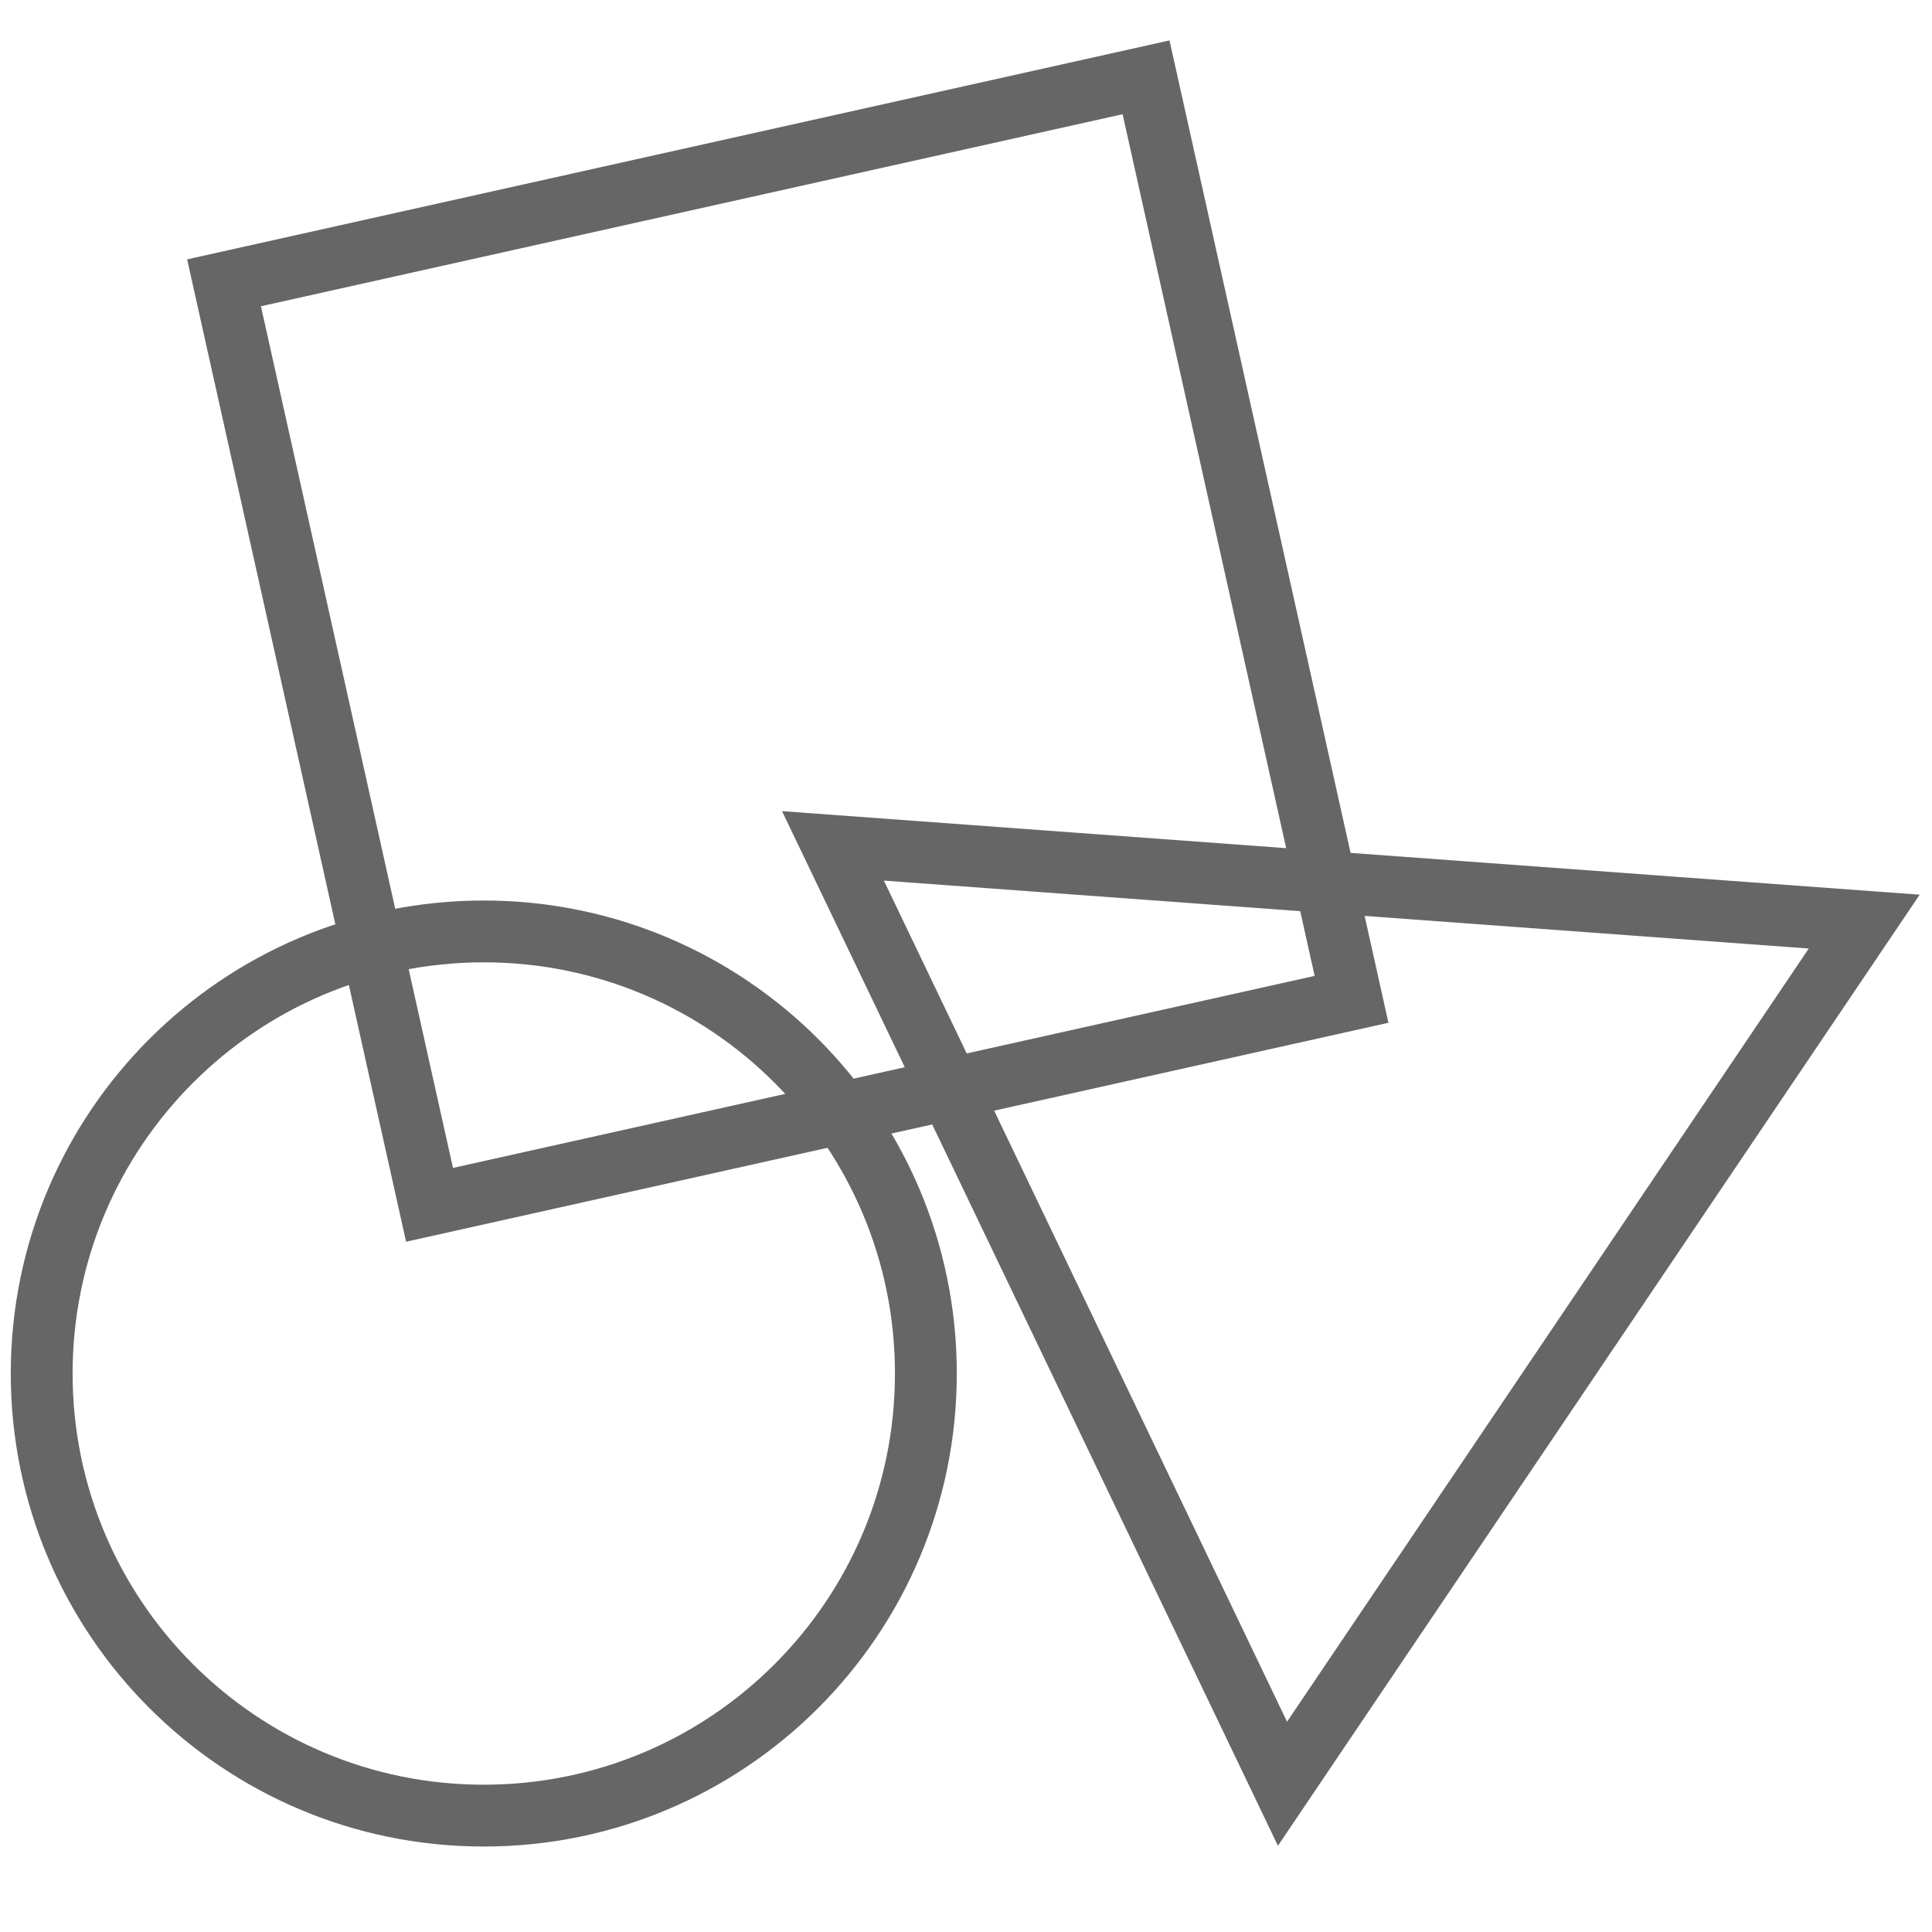
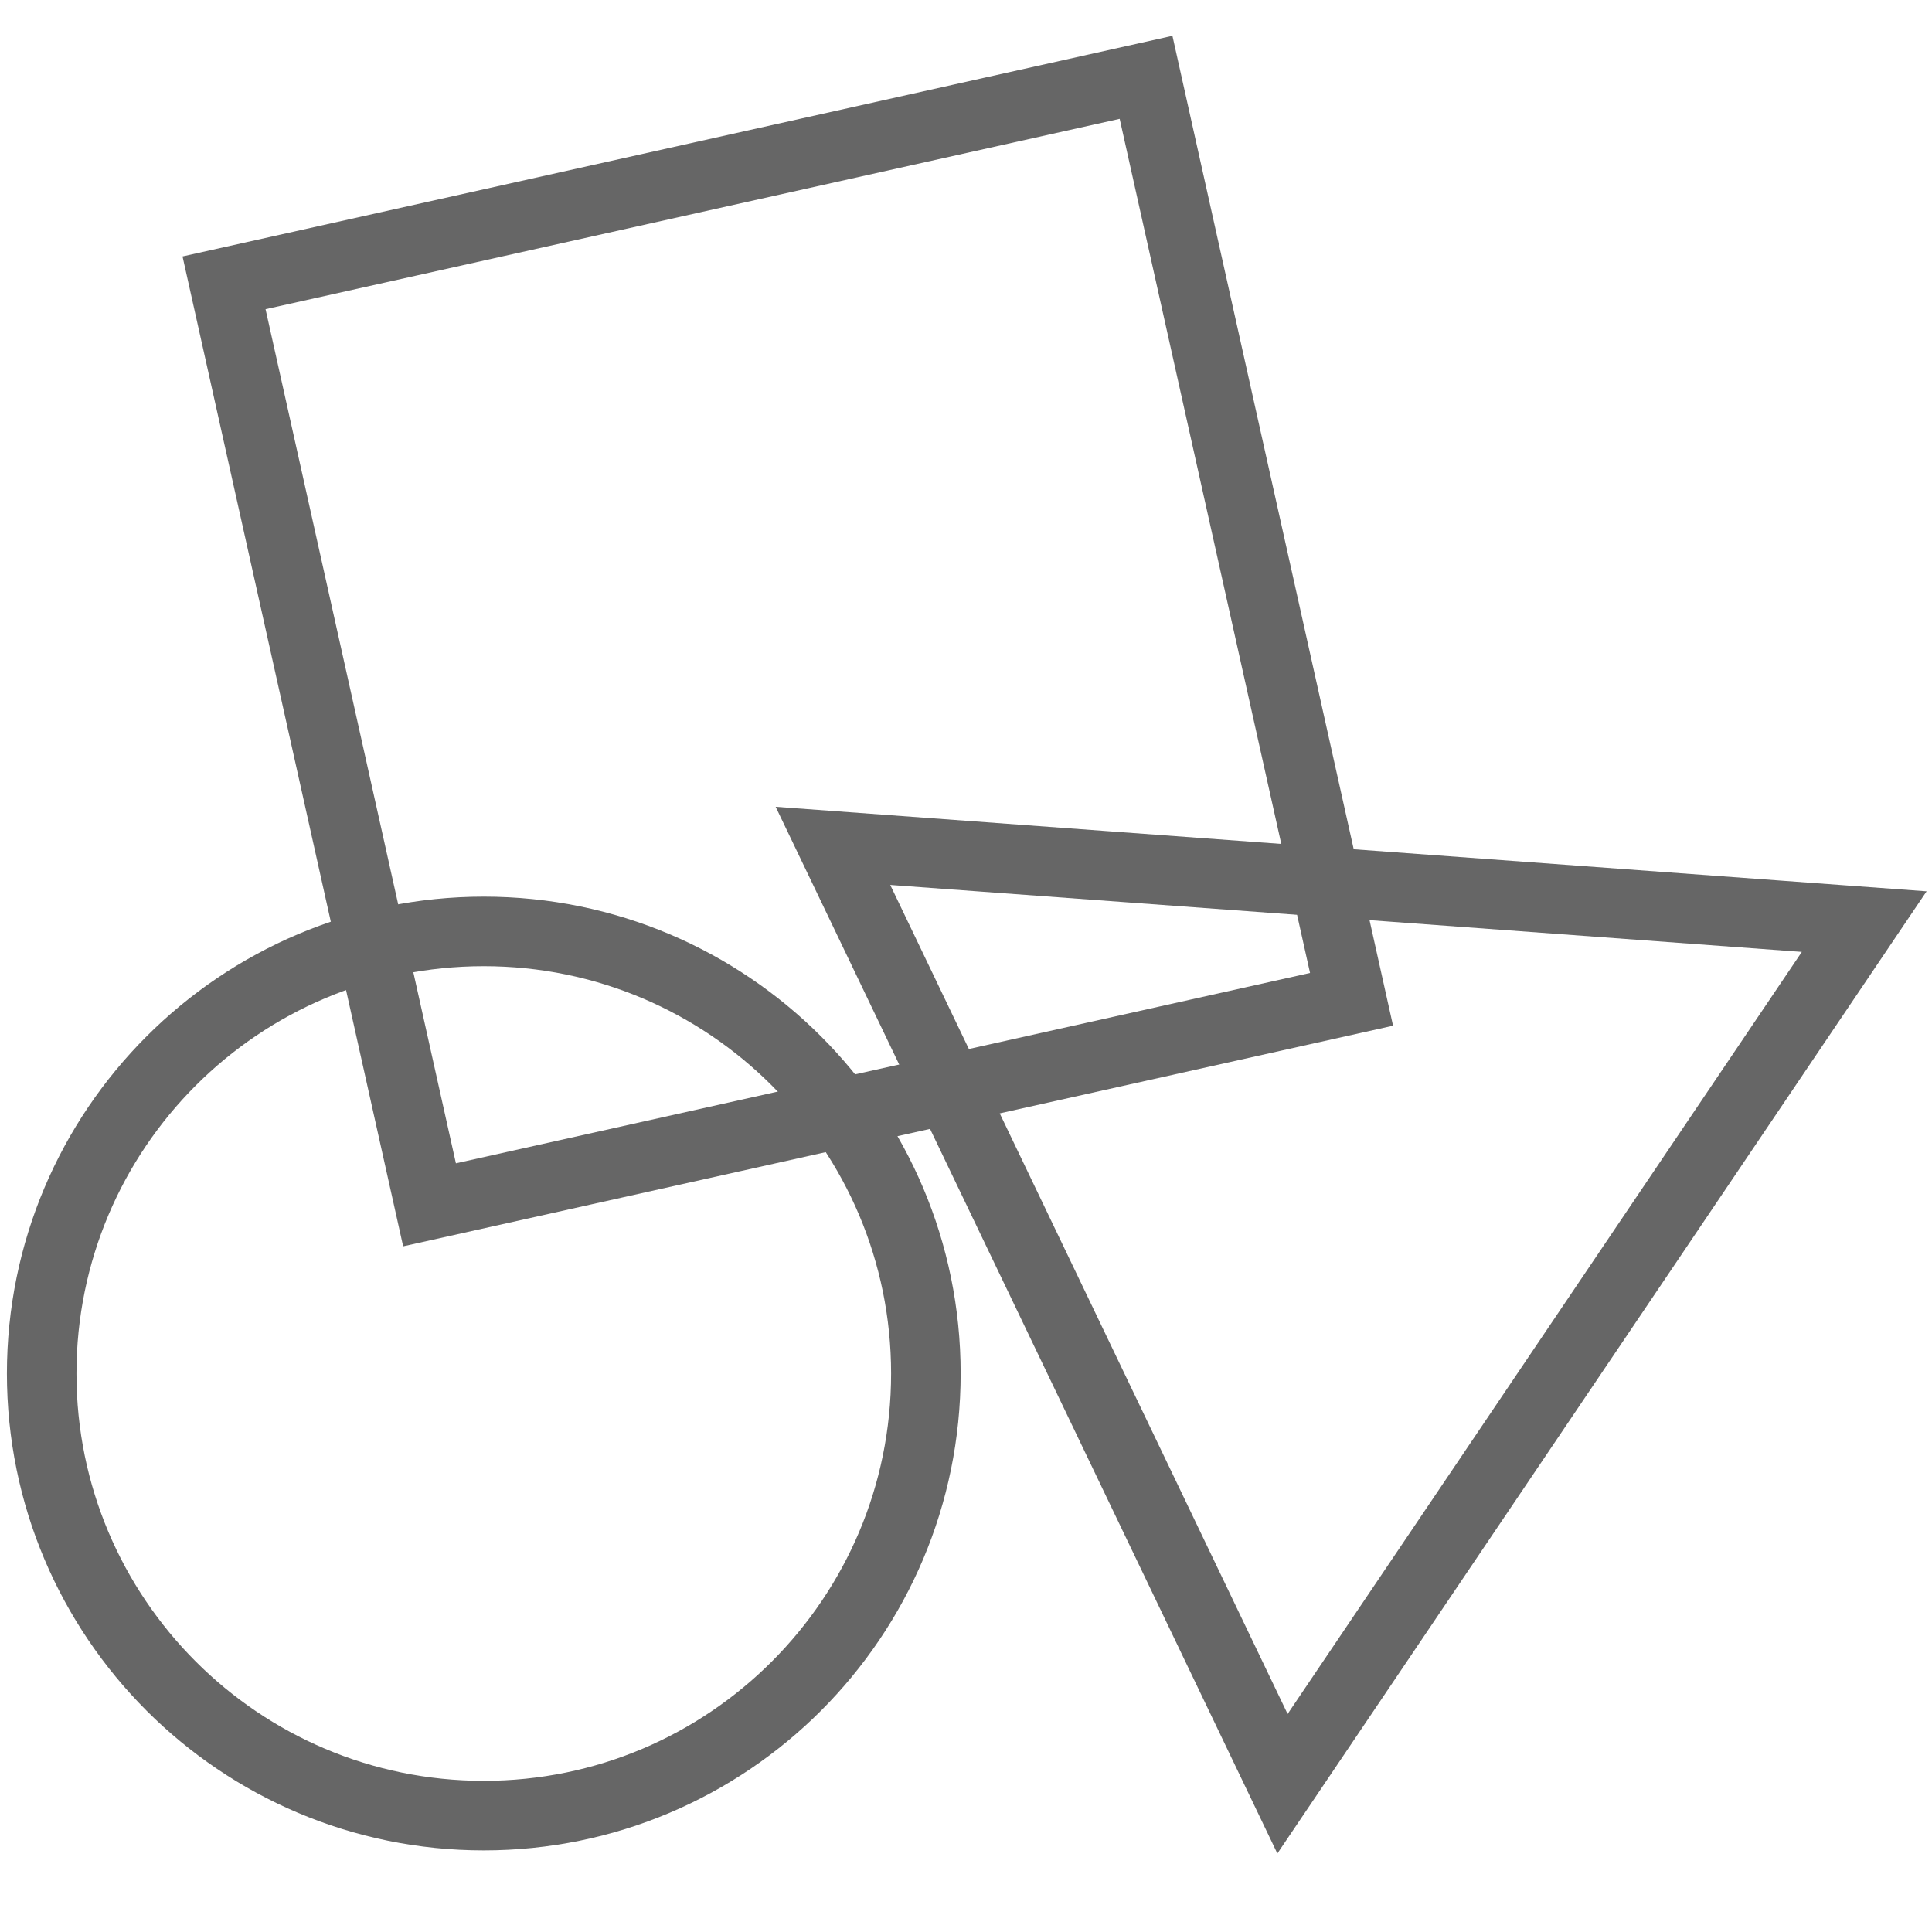
<svg xmlns="http://www.w3.org/2000/svg" xmlns:ns1="https://boxy-svg.com" viewBox="0 0 500 500">
-   <rect x="95.467" y="59.557" width="244.469" height="244.469" style="fill: none; stroke: rgb(102, 102, 102) ; stroke-width: 16px;" transform="matrix(0.976052, -0.217539, 0.217539, 0.976052, -48.15462, 35.82918)" />
-   <path d="M 163.292 295.69 L 297.097 529.235 L 29.487 529.235 L 163.292 295.69 Z" style="fill: none; stroke: rgb(102, 102, 102) ; stroke-width: 16px;" transform="matrix(-0.997314, -0.073246, 0.073246, -0.997314, 473.1017, 768.4855)" ns1:shape="triangle 29.487 295.69 267.61 233.545 0.5 0 1@e0d41a26" />
-   <circle style="fill: none; stroke: rgb(102, 102, 102) ; stroke-width: 16px;" cx="125.202" cy="355.465" r="114.414" />
+   <rect x="95.467" y="59.557" width="244.469" height="244.469" style="fill: none; stroke: rgb(102, 102, 102); stroke-width: 18px;" transform="matrix(0.976052, -0.217539, 0.217539, 0.976052, -48.15462, 35.82918)" />
+   <path d="M 163.292 295.69 L 297.097 529.235 L 29.487 529.235 L 163.292 295.69 Z" style="fill: none; stroke: rgb(102, 102, 102); stroke-width: 18px;" transform="matrix(-0.997314, -0.073246, 0.073246, -0.997314, 473.1017, 768.4855)" ns1:shape="triangle 29.487 295.69 267.61 233.545 0.5 0 1@e0d41a26" />
+   <circle style="fill: none; stroke: rgb(102, 102, 102); stroke-width: 18px;" cx="125.202" cy="355.465" r="114.414" />
</svg>
